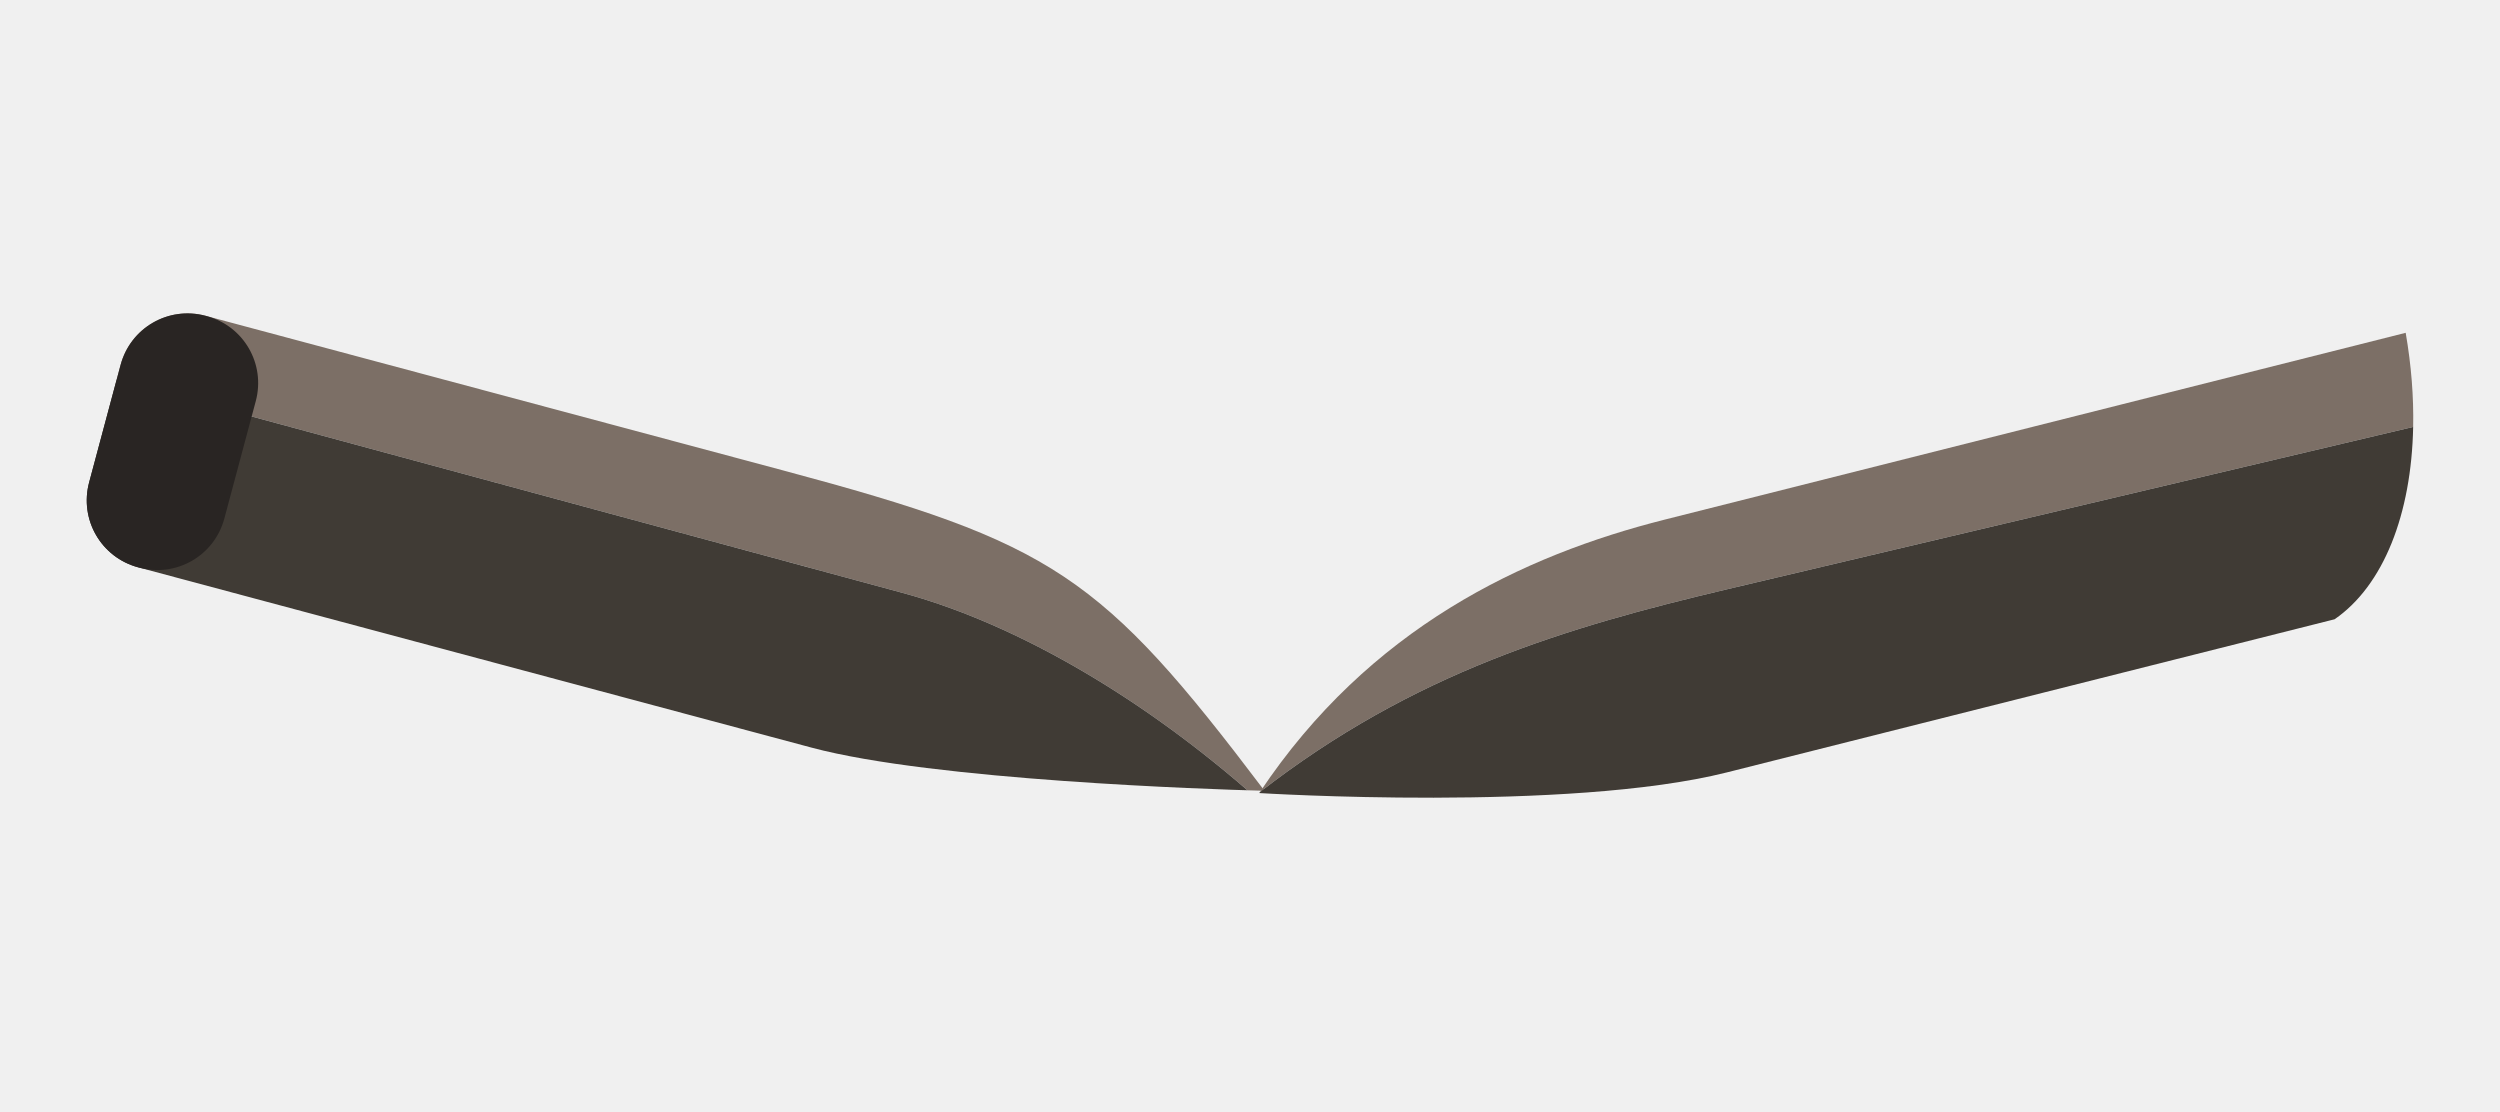
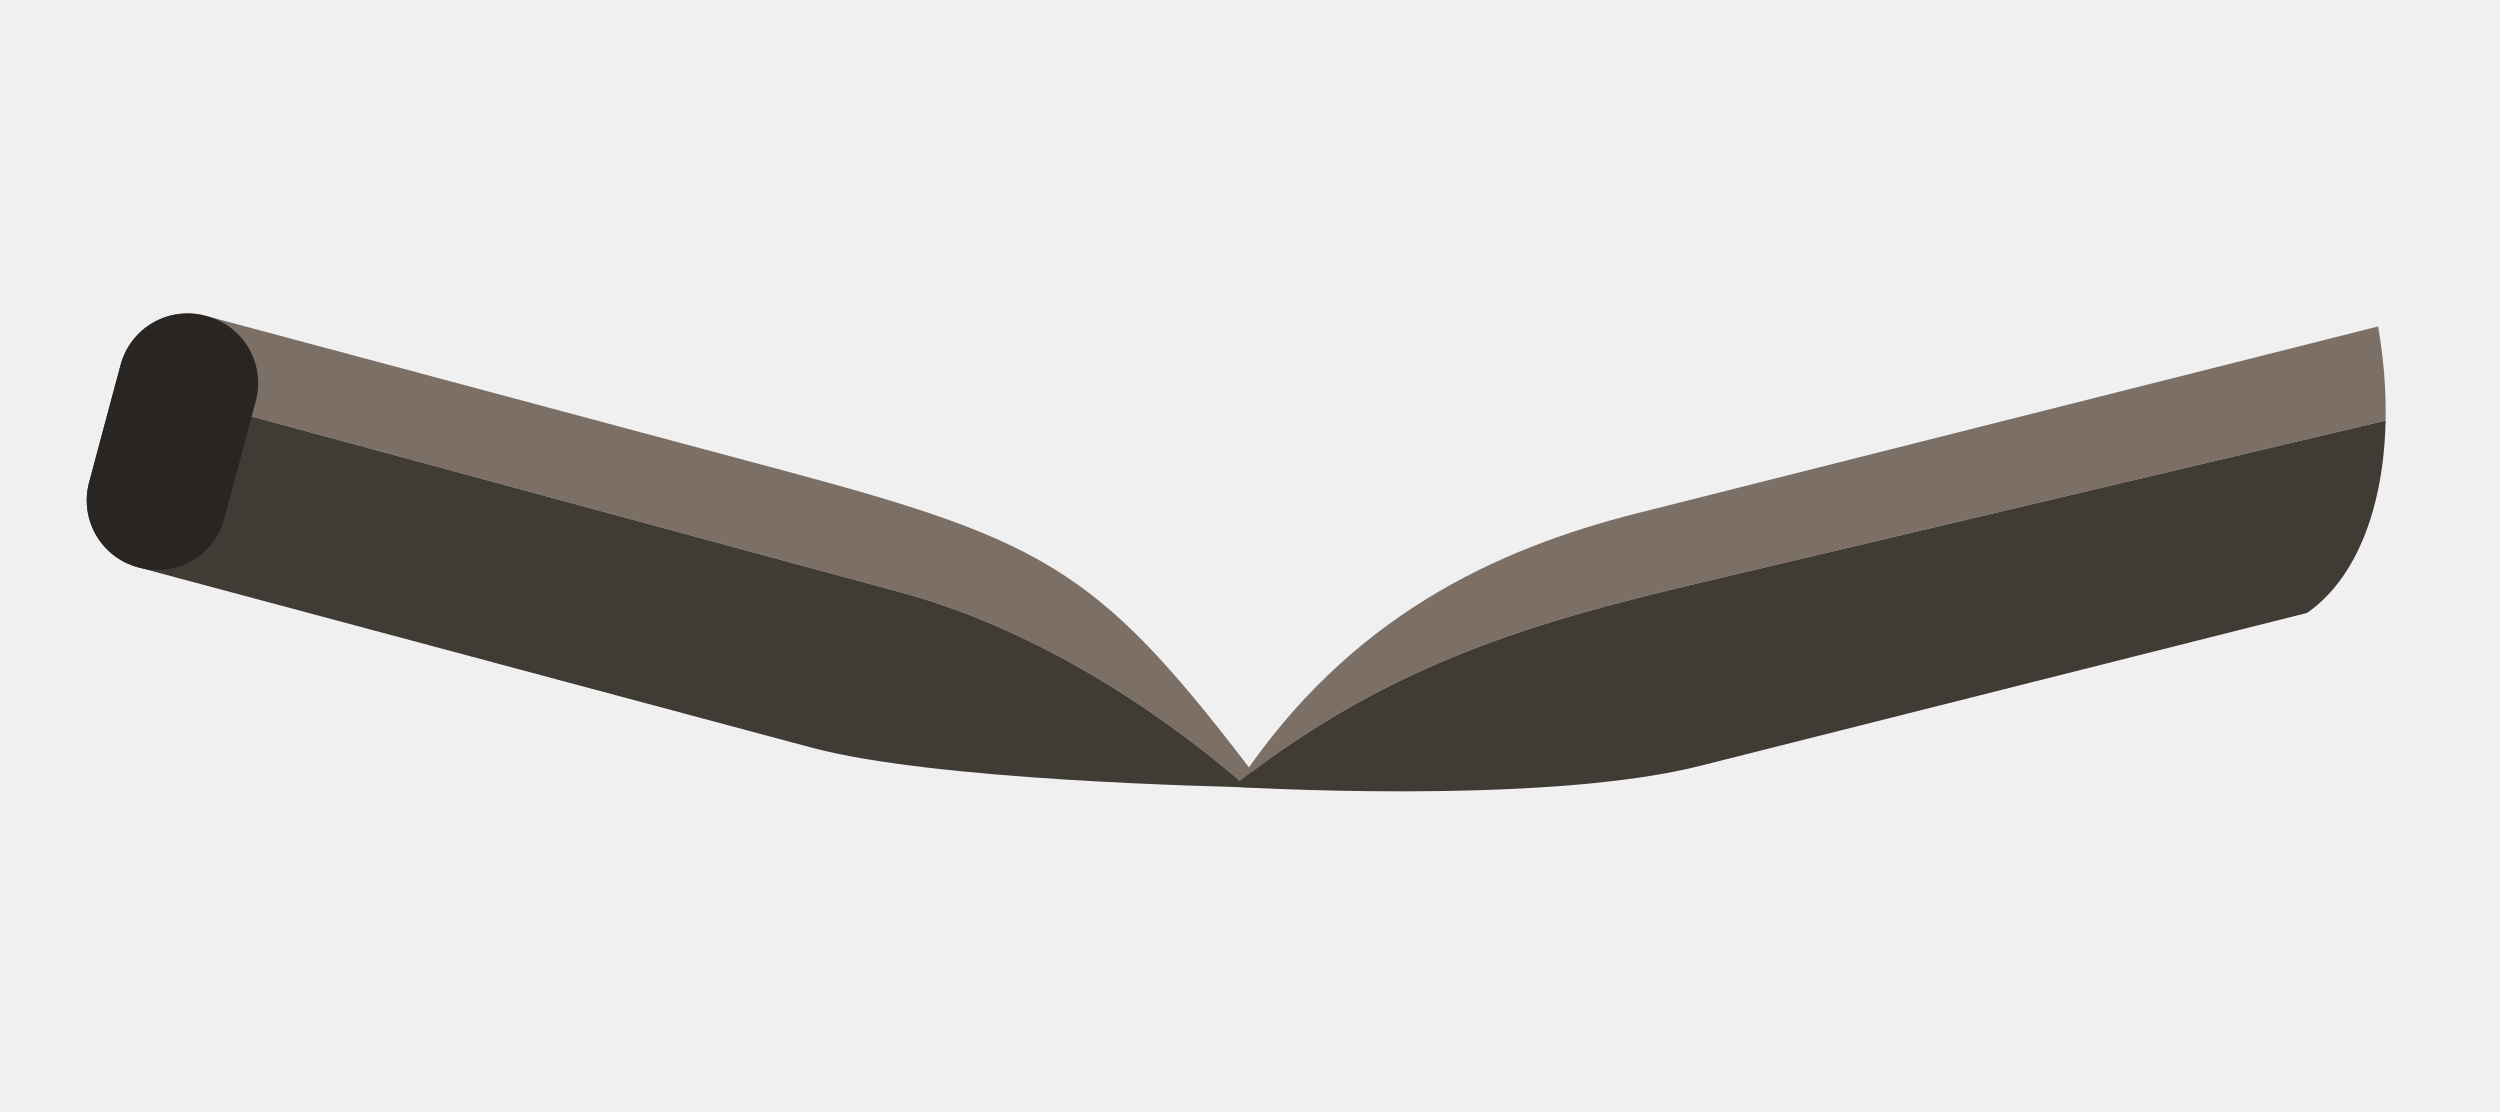
<svg xmlns="http://www.w3.org/2000/svg" viewBox="0 0 144 64" version="1.1" id="svg1" width="144" height="64">
  <defs id="defs1">
    <style id="style1">.a { fill:none;stroke:#fff;stroke-linecap:round;stroke-linejoin:round; }
</style>
  </defs>
  <g id="g32" transform="translate(-1.01065,11.28843)">
    <g id="g1" transform="rotate(14.98776,-15.65789,35.45441)" style="display:inline;fill:none;stroke:#c6621c;stroke-opacity:1">
-       <path id="path28" style="display:inline;fill:#7c6f66;fill-opacity:1;stroke:none;stroke-linecap:round;stroke-linejoin:round;stroke-dashoffset:0.7;stroke-opacity:1" d="m 0.5,4.5 c 0,-2.216 1.784,-4 4,-4 v 0 h 34.435 c 16.11,0 19.242,1.056 31.557,10.654 0,0 -0.122,0.03 -0.35,0.084 l -0.613,0.138 C 61.547,7.497 53.713,5.554 47.38,5.535 L 0.5,5.391 Z" />
-       <path id="path32" style="display:inline;fill:#403b35;fill-opacity:1;stroke:none;stroke-width:1;stroke-linecap:round;stroke-linejoin:round;stroke-dasharray:none;stroke-dashoffset:0.7;stroke-opacity:1" d="m 52.973,22.855 c 6.112,1.657 13.178,5.559 19.884,11.37 l 0.628,0.026 C 70.882,34.179 54.83,33.668 47.755,31.774 L 8.975,21.392 C 6.834,20.819 5.572,18.634 6.145,16.494 l 1.58,-5.902 z" transform="rotate(-14.98776,-15.65789,35.45441)" />
+       <path id="path28" style="display:inline;fill:#7c6f66;fill-opacity:1;stroke:none;stroke-linecap:round;stroke-linejoin:round;stroke-dashoffset:0.7;stroke-opacity:1" d="m 0.5,4.5 c 0,-2.216 1.784,-4 4,-4 v 0 l 34.435,0 c 16.11,0 19.197,0.89 31.512,10.488 0,0 -0.122,0.03 -0.35,0.084 l -0.613,0.138 C 61.503,7.33 53.713,5.554 47.38,5.535 L 0.5,5.391 Z" />
+       <path id="path32" style="display:inline;fill:#403b35;fill-opacity:1;stroke:none;stroke-width:1;stroke-linecap:round;stroke-linejoin:round;stroke-dasharray:none;stroke-dashoffset:0.7;stroke-opacity:1" d="m 52.973,22.855 c 6.112,1.657 13.178,5.387 19.884,11.198 l 0.628,0.026 C 70.882,34.007 54.83,33.668 47.755,31.774 L 8.975,21.392 C 6.834,20.819 5.572,18.634 6.145,16.494 l 1.58,-5.902 z" transform="rotate(-14.98776,-15.65789,35.45441)" />
      <path id="rect2" style="display:inline;fill:#292523;fill-opacity:1;stroke:none;stroke-linecap:round;stroke-linejoin:round;stroke-dashoffset:0.7;stroke-opacity:1" d="m 4.5,0.5 h 0.062 c 2.216,0 4,1.784 4,4 v 7 c 0,2.216 -1.784,4 -4,4 H 4.5 c -2.216,0 -4,-1.784 -4,-4 v -7 c 0,-2.216 1.784,-4 4,-4 z" />
    </g>
-     <g id="g5" style="display:inline" transform="rotate(-14.14303,74.55276,32)">
-       <path id="path20" style="display:inline;fill:#7c6f66;fill-opacity:1;stroke:none;stroke-width:1;stroke-linecap:round;stroke-linejoin:round;stroke-dasharray:none;stroke-dashoffset:0.7;stroke-opacity:1" d="m 100.506,22.65 39.503,-9.347 c 0.035,-1.714 -0.105,-3.538 -0.431,-5.422 L 96.922,18.635 c -8.213,2.071 -17.035,6.256 -23.346,15.706 8.864,-6.902 17.709,-9.509 26.93,-11.691 z" transform="rotate(14.14303,74.55276,32)" />
-       <path id="path22" style="display:inline;fill:#403b35;fill-opacity:1;stroke:none;stroke-width:1;stroke-linecap:round;stroke-linejoin:round;stroke-dasharray:none;stroke-dashoffset:0.7;stroke-opacity:1" d="m 100.506,22.65 39.503,-9.347 c -0.101,5.032 -1.706,9.129 -4.524,11.078 l -35.002,8.82 c -9.132,2.301 -26.94,1.191 -26.94,1.191 v 0 c 0,0 0.022,-0.033 0.033,-0.051 8.864,-6.902 17.709,-9.509 26.93,-11.691 z" transform="rotate(14.14303,74.55276,32)" />
+     <g id="g5" style="display:inline" transform="rotate(-14.14303,72.28201,38.21648)">
+       <path id="path20" style="display:inline;fill:#7c6f66;fill-opacity:1;stroke:none;stroke-width:1;stroke-linecap:round;stroke-linejoin:round;stroke-dasharray:none;stroke-dashoffset:0.7;stroke-opacity:1" d="m 100.506,22.65 39.503,-9.347 c 0.035,-1.714 -0.105,-3.538 -0.431,-5.422 L 96.922,18.635 c -8.213,2.071 -16.621,5.994 -22.932,15.444 8.864,-6.902 17.295,-9.247 26.516,-11.429 z" transform="rotate(14.14303,74.55276,32)" />
+       <path id="path22" style="display:inline;fill:#403b35;fill-opacity:1;stroke:none;stroke-width:1;stroke-linecap:round;stroke-linejoin:round;stroke-dasharray:none;stroke-dashoffset:0.7;stroke-opacity:1" d="m 100.506,22.65 39.503,-9.347 c -0.101,5.032 -1.706,9.129 -4.524,11.078 l -35.002,8.82 c -9.132,2.301 -26.94,1.191 -26.94,1.191 v 0 c 0,0 0.436,-0.295 0.447,-0.313 8.864,-6.902 17.295,-9.247 26.516,-11.429 z" transform="rotate(14.14303,74.55276,32)" />
    </g>
  </g>
</svg>
